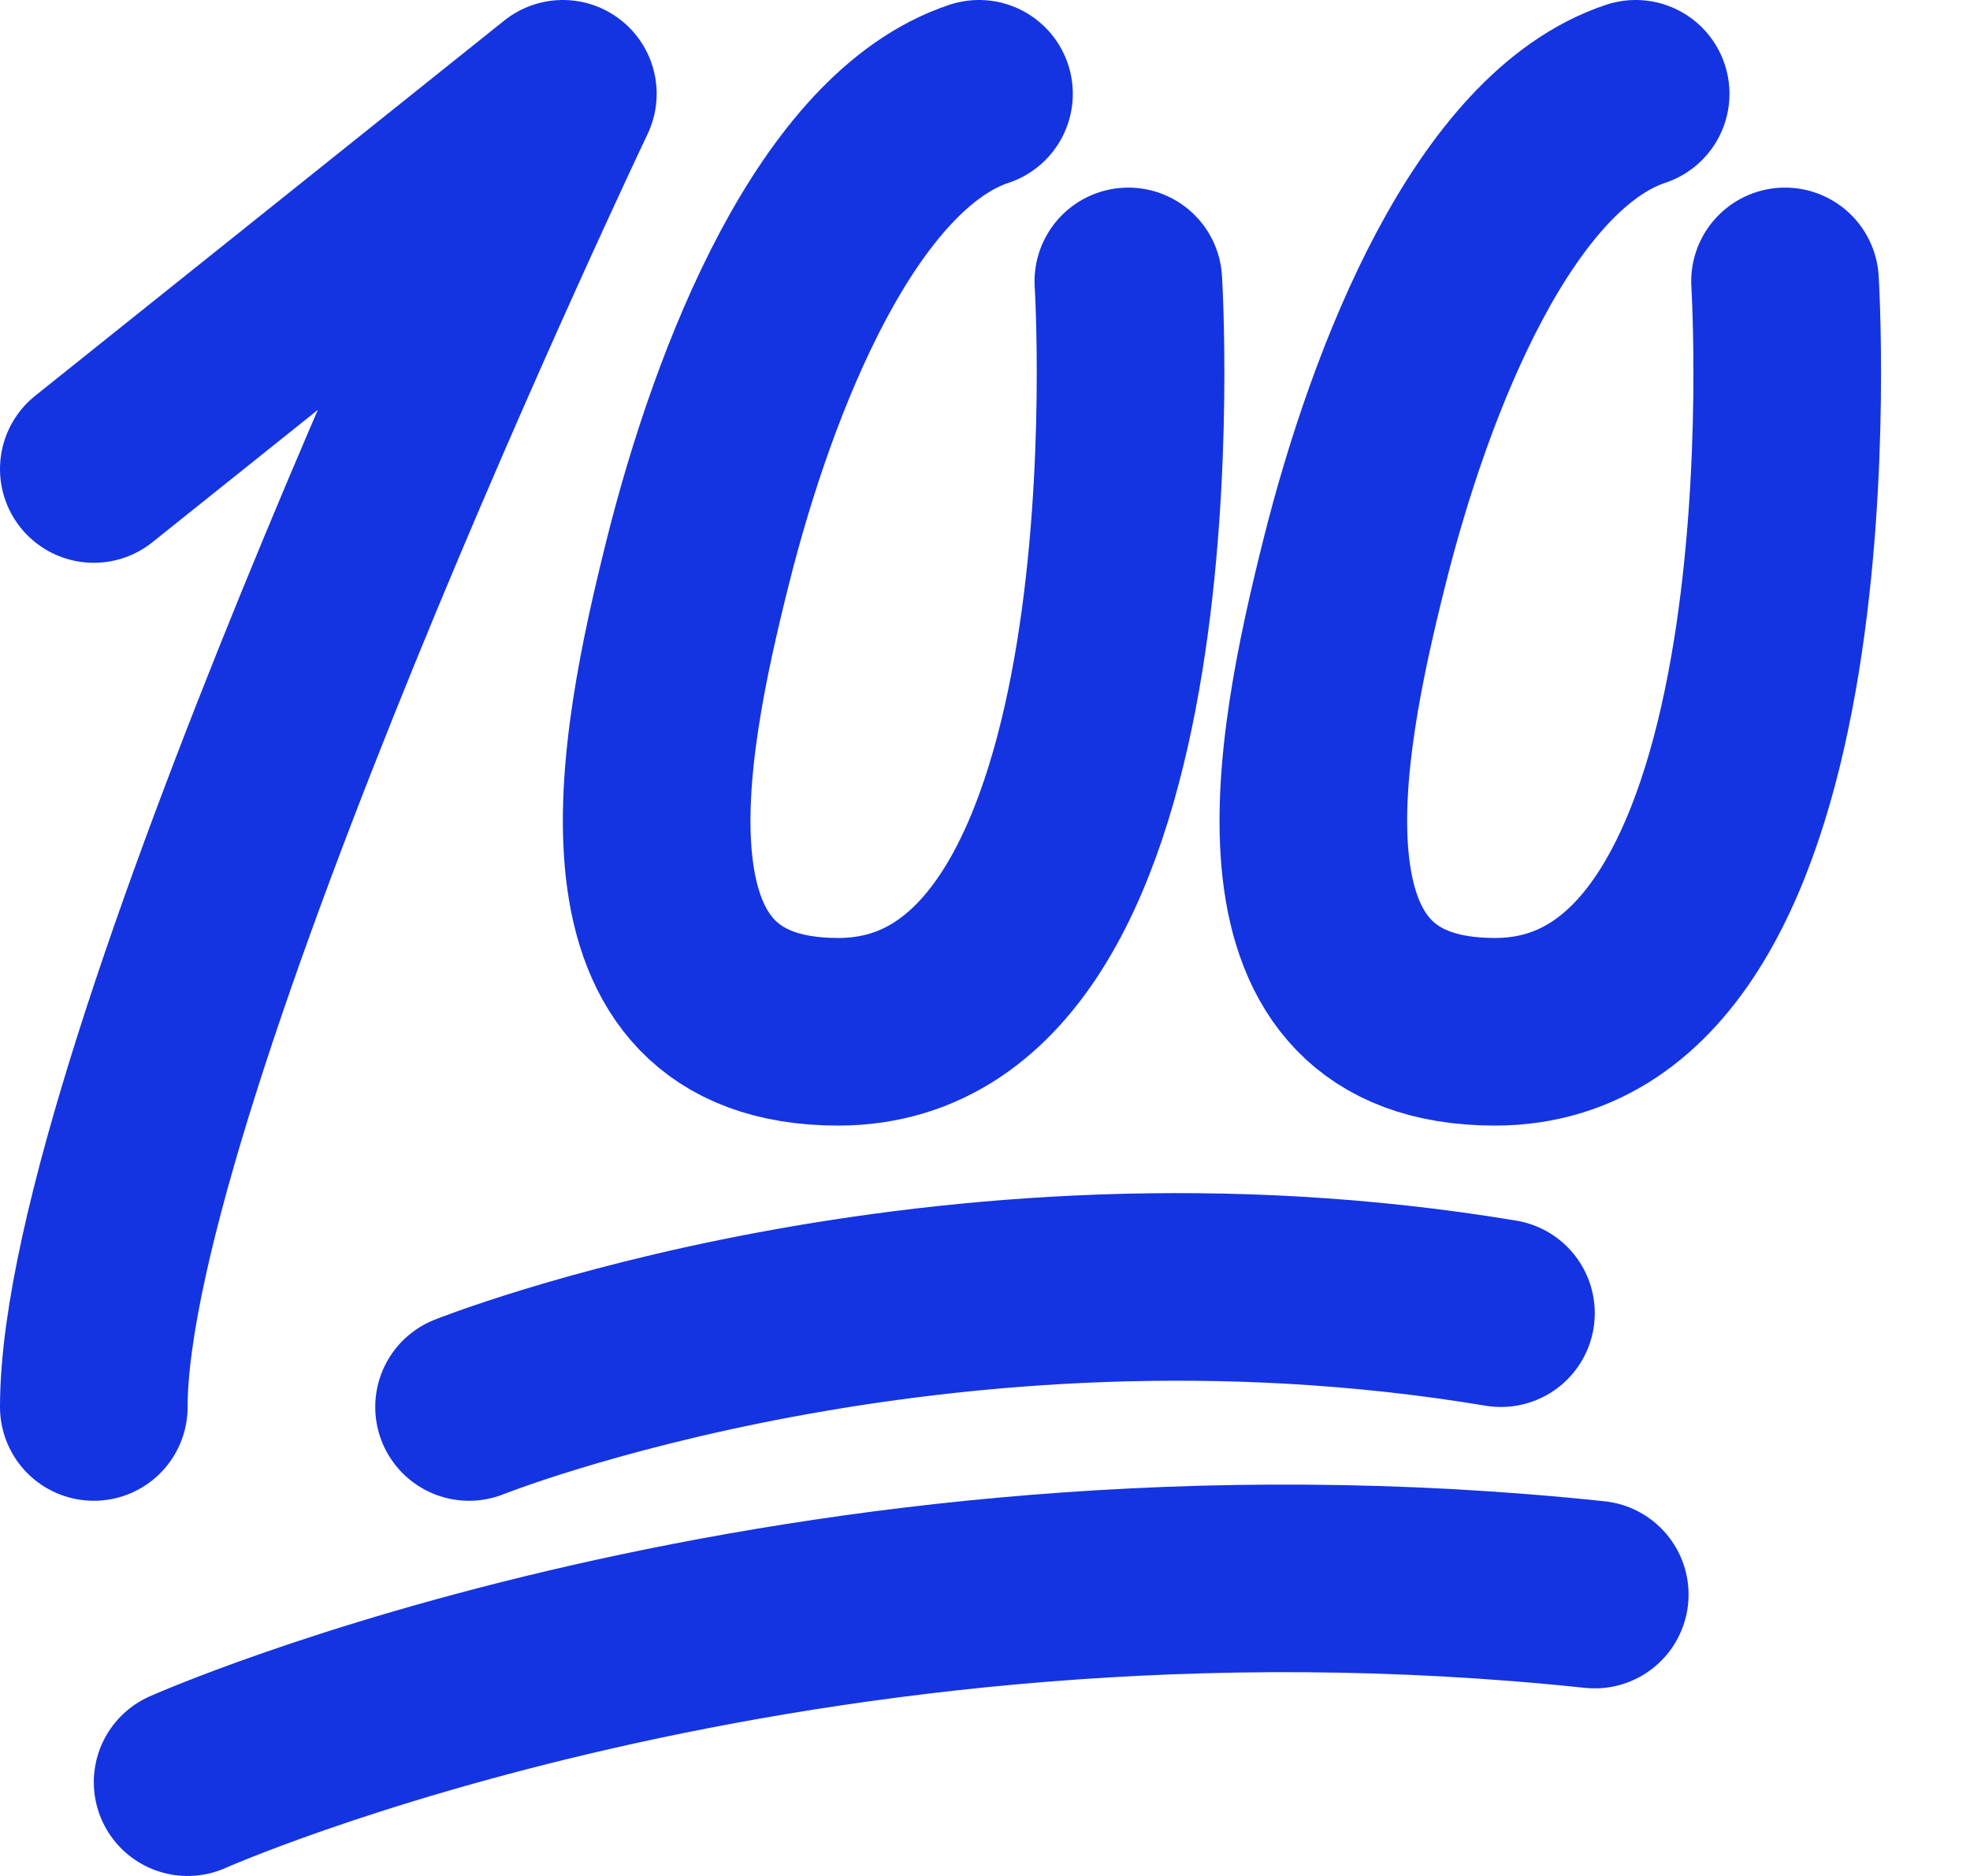
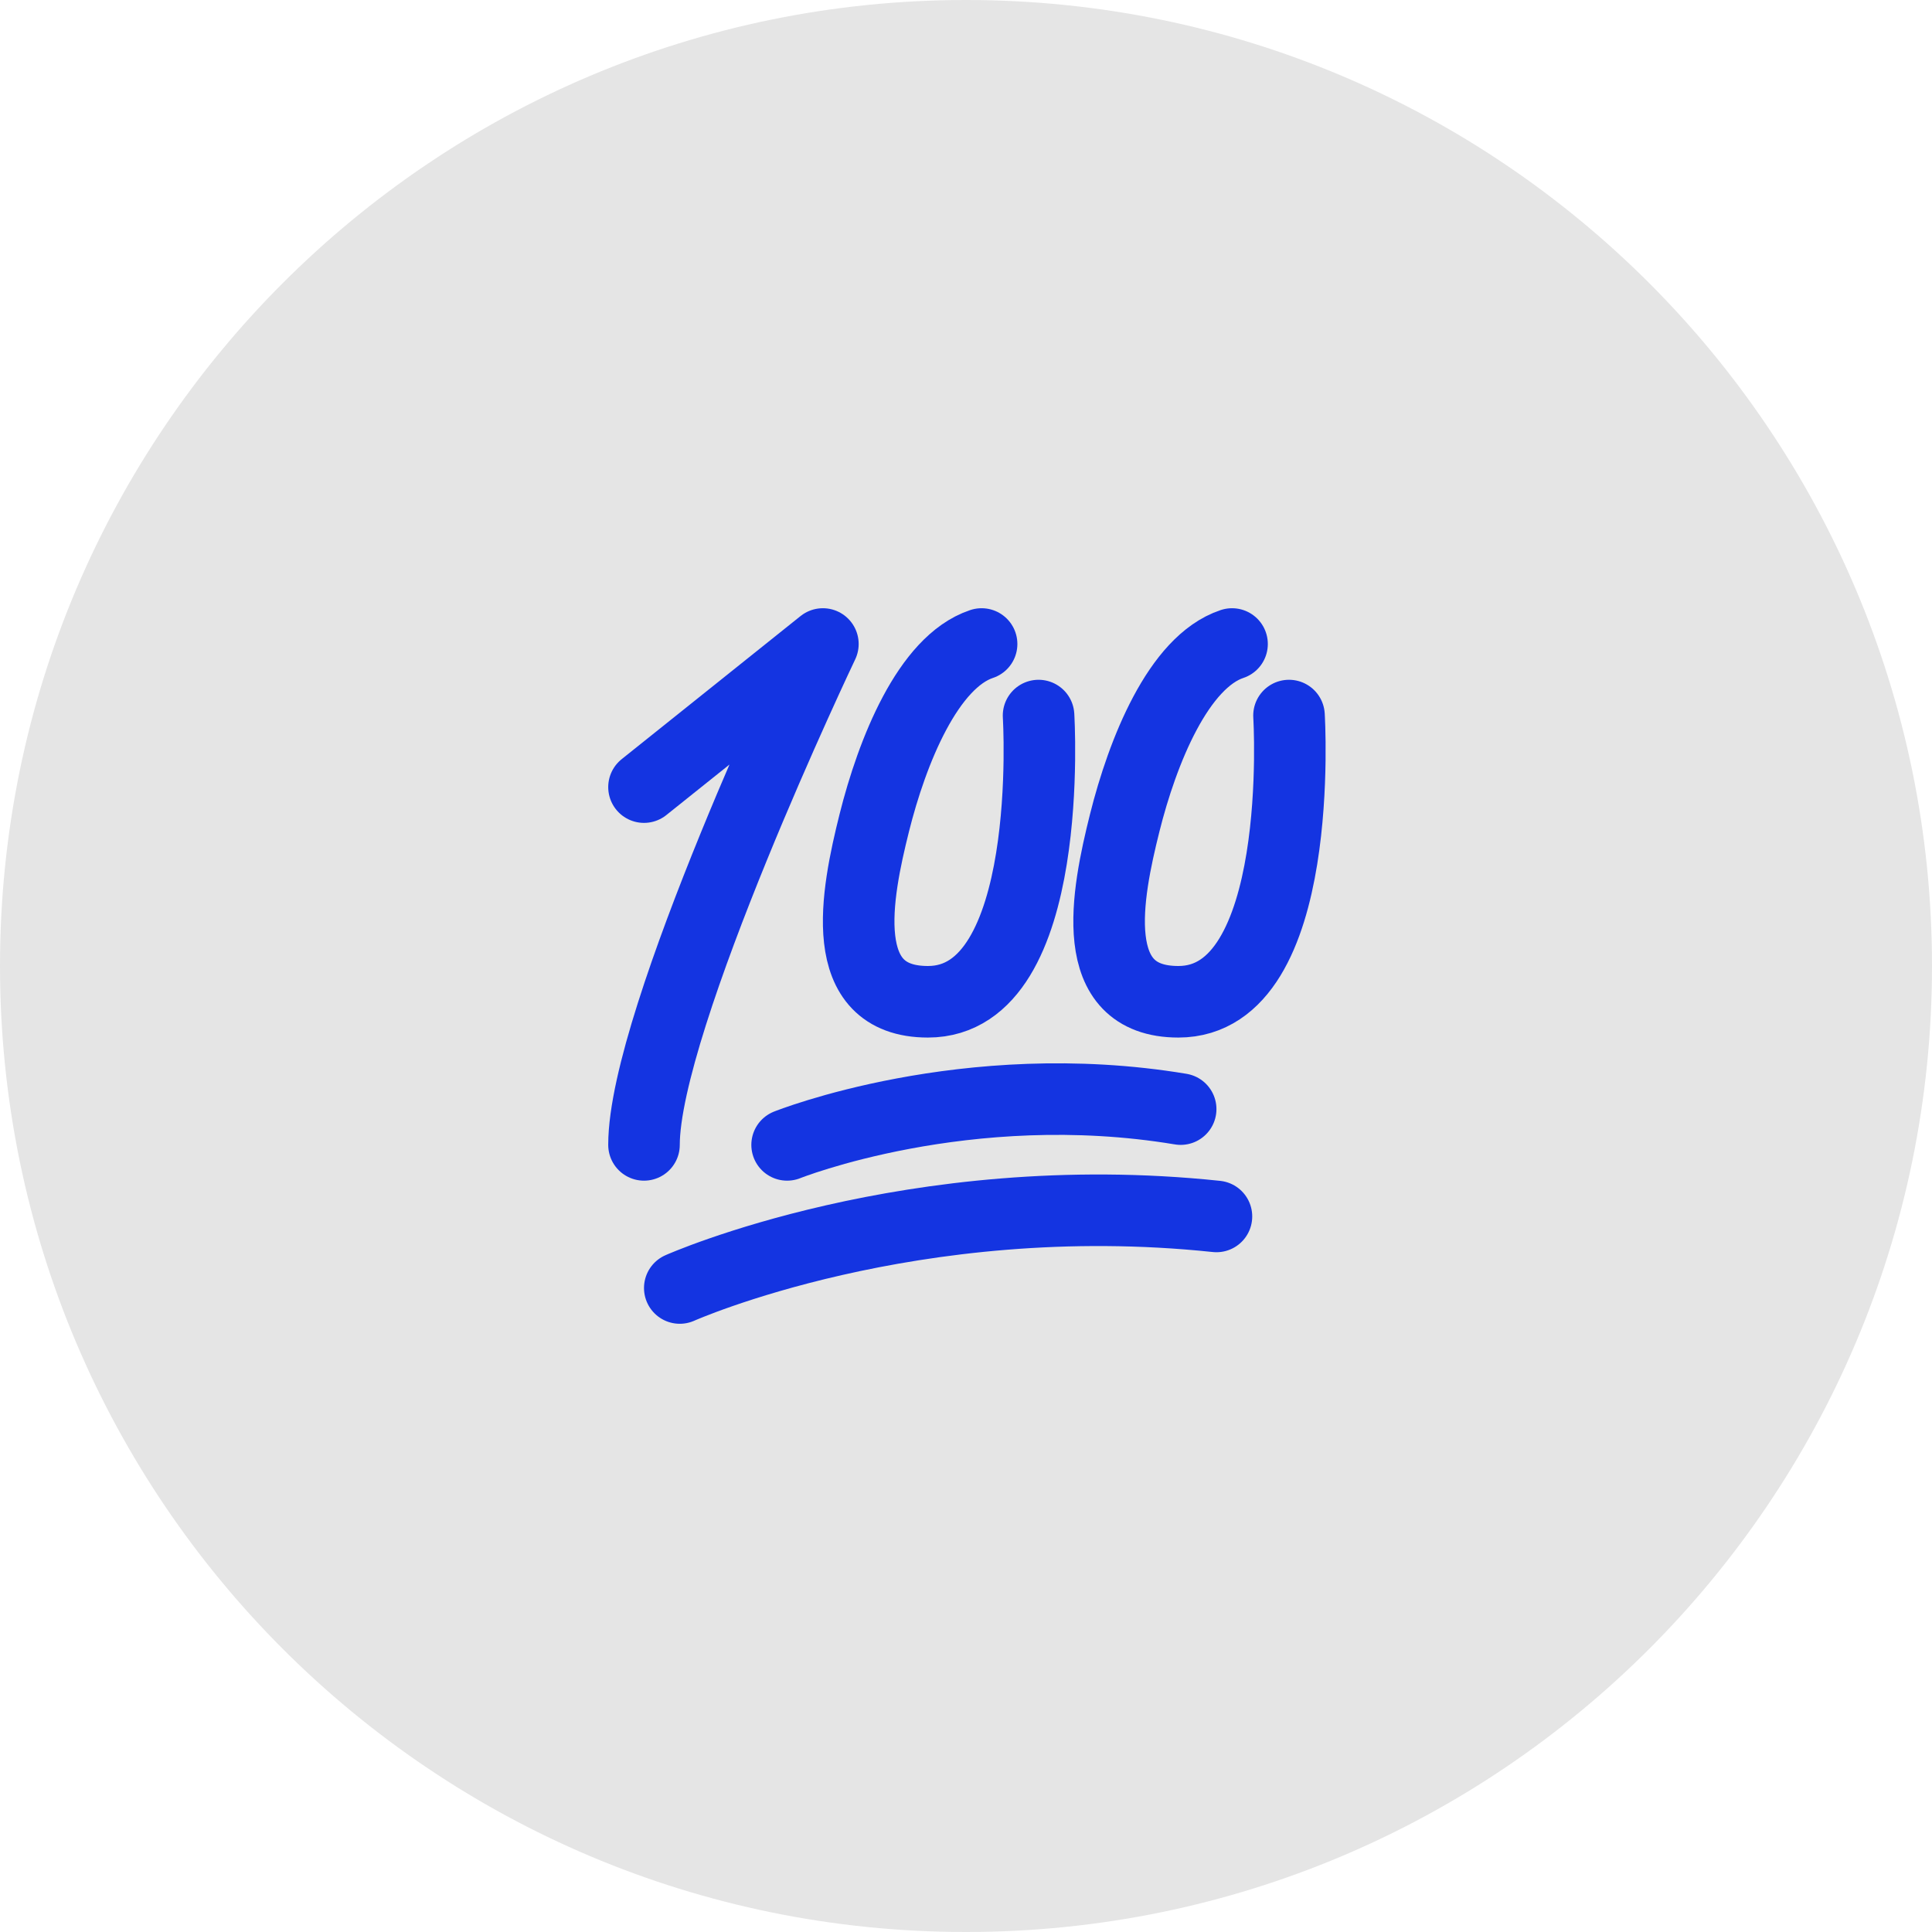
- <svg xmlns="http://www.w3.org/2000/svg" width="21" height="20" viewBox="0 0 21 20" fill="none">
-   <path d="M1 5L6 1C6 1 1 11.5 1 15" stroke="#1434E1" stroke-width="2" stroke-linecap="round" stroke-linejoin="round" />
-   <path d="M10.436 1C8.936 1.5 7.936 4 7.436 6C6.936 8 6.344 11 8.936 11C12.528 11 12.028 3 12.028 3" stroke="#1434E1" stroke-width="2" stroke-linecap="round" />
-   <path d="M17.436 1C15.936 1.5 14.936 4 14.436 6C13.936 8 13.344 11 15.936 11C19.528 11 19.028 3 19.028 3" stroke="#1434E1" stroke-width="2" stroke-linecap="round" />
-   <path d="M5 15C5 15 10 13 16 14" stroke="#1434E1" stroke-width="2" stroke-linecap="round" />
-   <path d="M17 17C8.5 16.102 2 19 2 19" stroke="#1434E1" stroke-width="2" stroke-linecap="round" stroke-linejoin="round" />
+ <svg xmlns="http://www.w3.org/2000/svg" width="54" height="54" viewBox="0 0 54 54" fill="none">
+   <rect width="54" height="54" rx="27" fill="#E5E5E5" />
+   <path d="M18 22L23 18C23 18 18 28.5 18 32" stroke="#1434E1" stroke-width="2" stroke-linecap="round" stroke-linejoin="round" />
+   <path d="M27.436 18C25.936 18.5 24.936 21 24.436 23C23.936 25 23.344 28 25.936 28C29.528 28 29.028 20 29.028 20" stroke="#1434E1" stroke-width="2" stroke-linecap="round" />
+   <path d="M34.436 18C32.936 18.5 31.936 21 31.436 23C30.936 25 30.344 28 32.936 28C36.528 28 36.028 20 36.028 20" stroke="#1434E1" stroke-width="2" stroke-linecap="round" />
+   <path d="M22 32C22 32 27 30 33 31" stroke="#1434E1" stroke-width="2" stroke-linecap="round" />
+   <path d="M34 34C25.5 33.102 19 36 19 36" stroke="#1434E1" stroke-width="2" stroke-linecap="round" stroke-linejoin="round" />
</svg>
